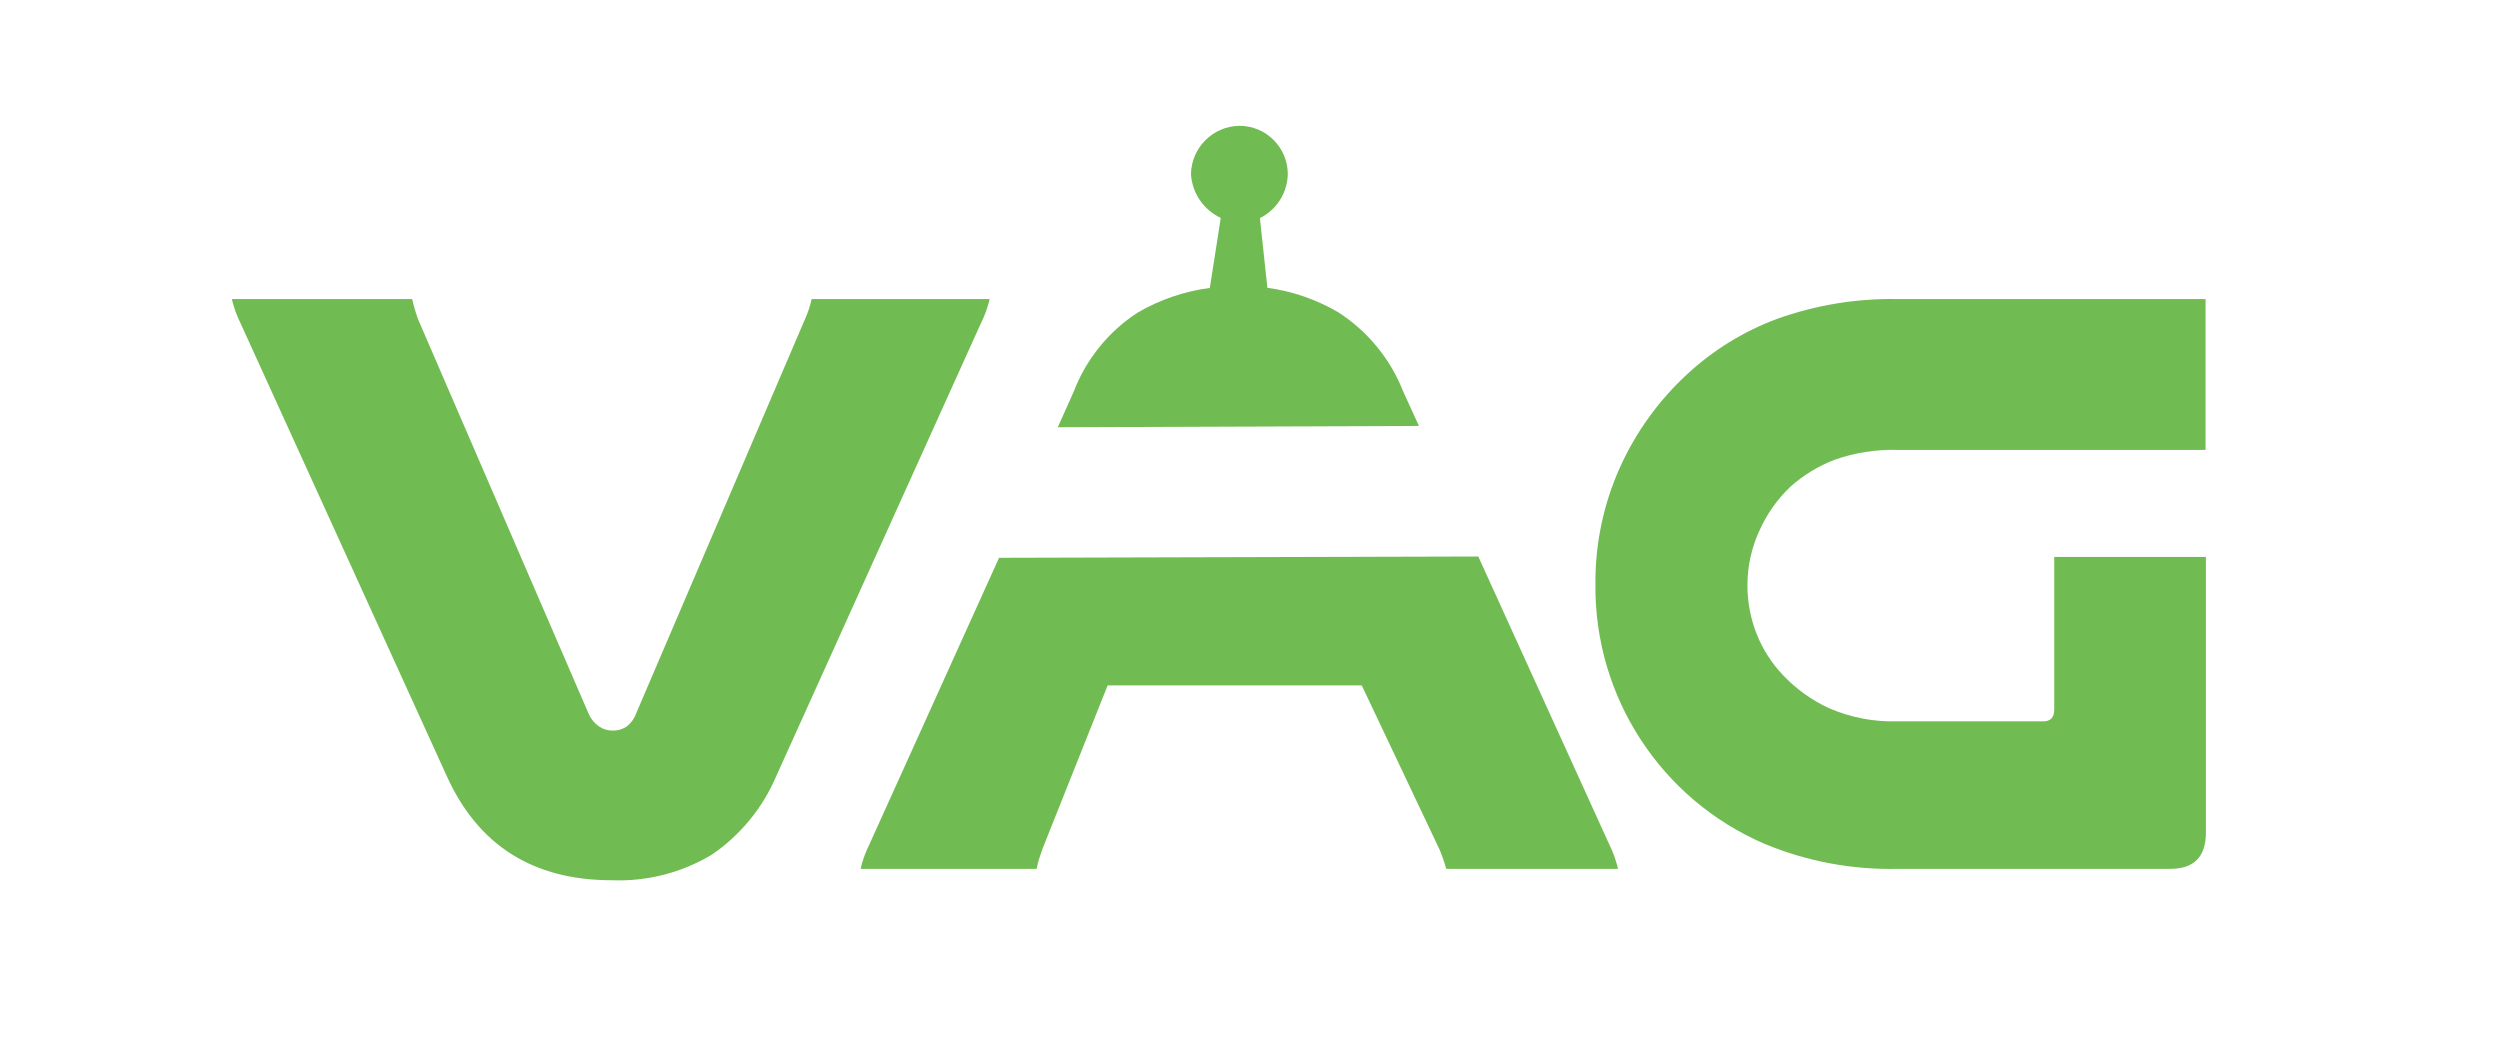
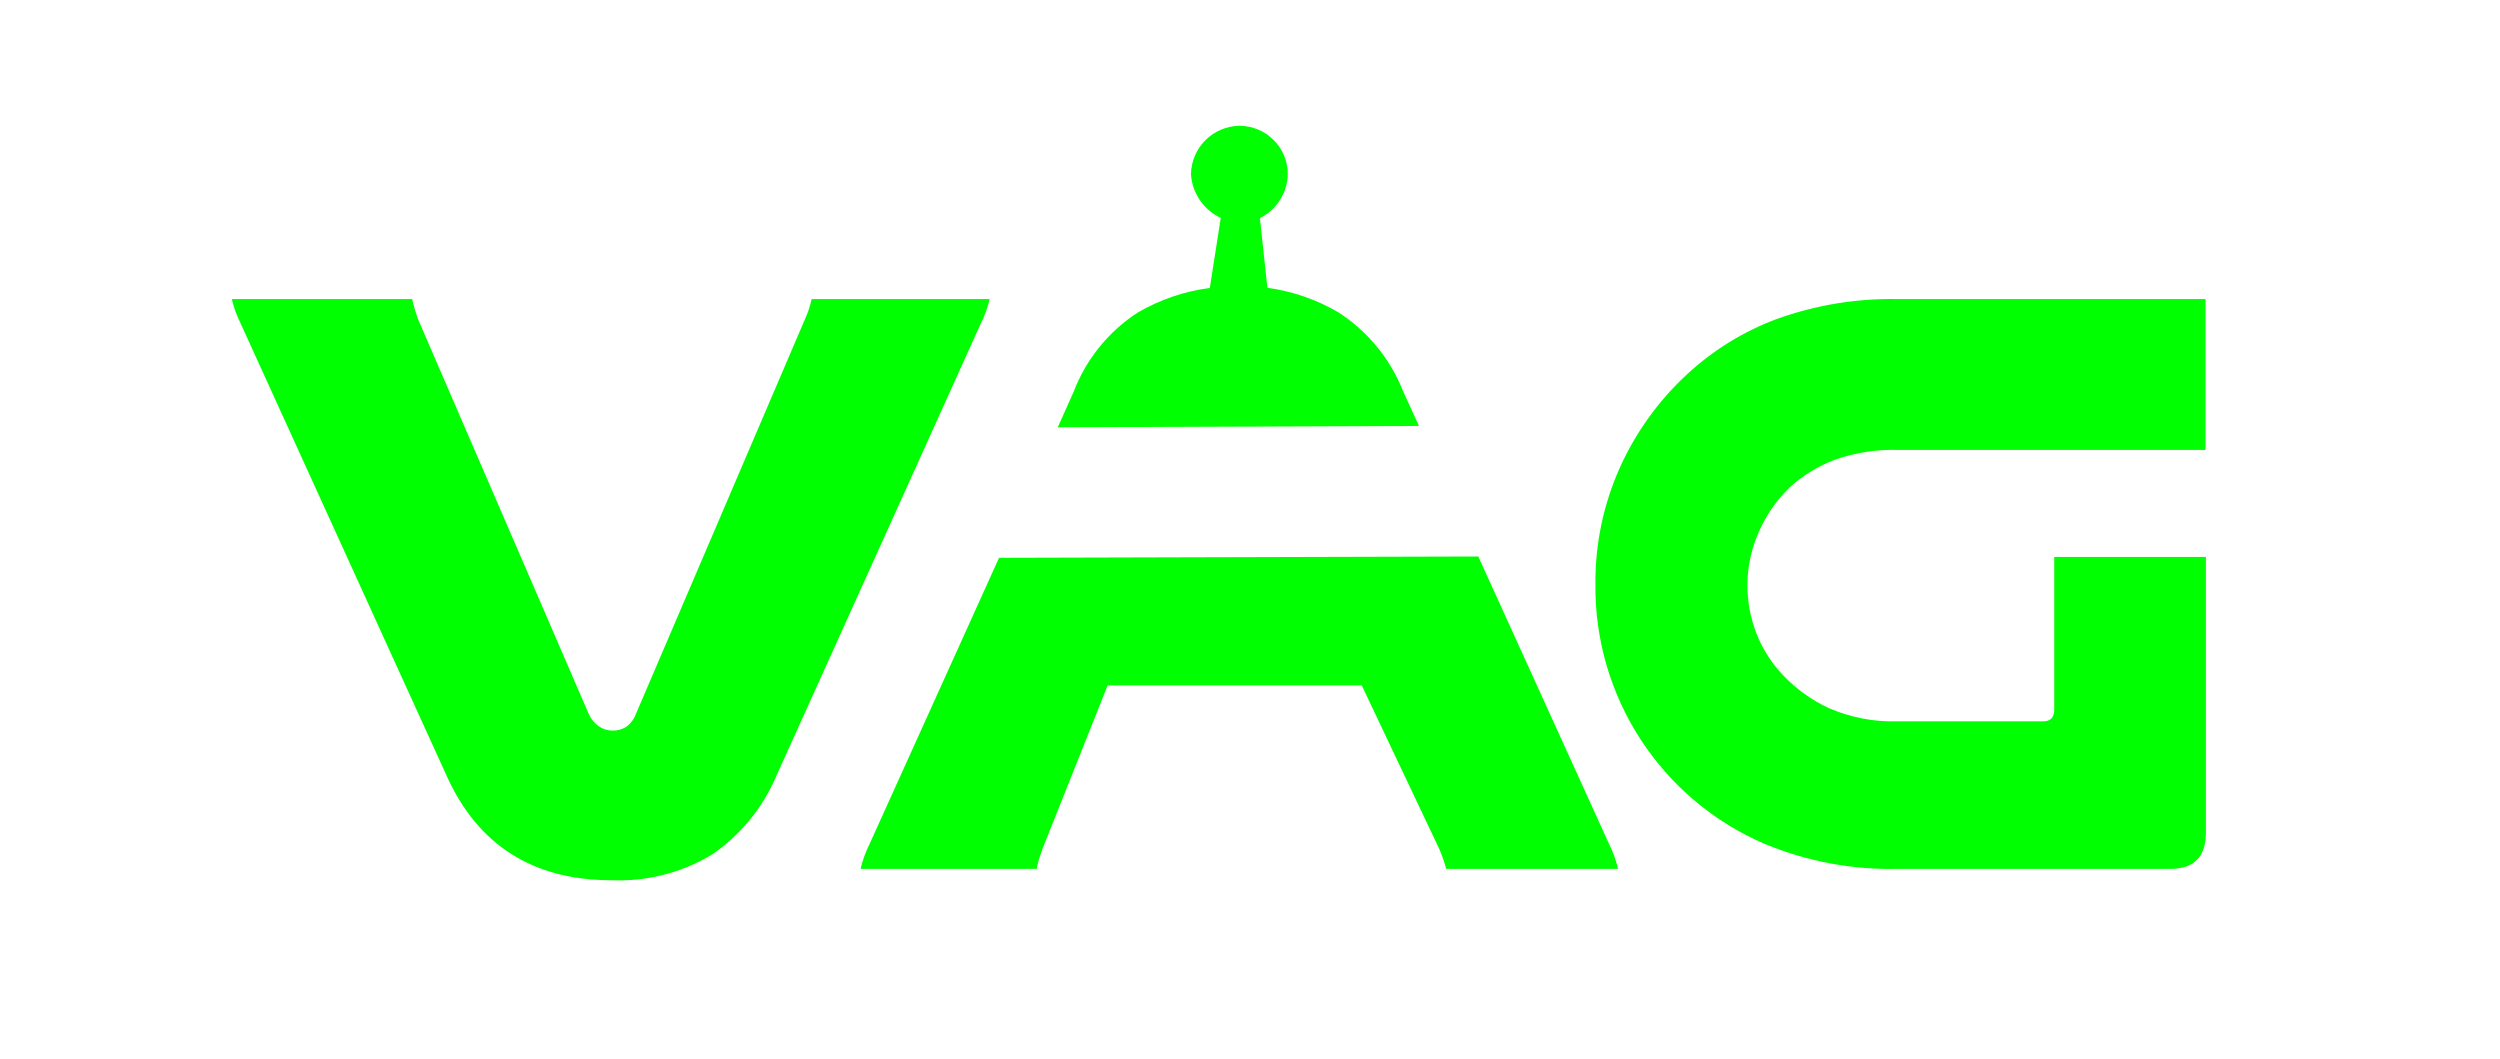
<svg xmlns="http://www.w3.org/2000/svg" viewBox="0 0 210.65 89.17">
  <g id="Capa_2" data-name="Capa 2">
    <g id="Capa_1-2" data-name="Capa 1">
-       <path d="M20.31,27.33c-.18-.38-.34-.73-.46-1.06s-.22-.69-.32-1.07h15.2a13.91,13.91,0,0,0,.5,1.71L49.57,60.07a2.56,2.56,0,0,0,.89,1.13,2,2,0,0,0,1.17.36,2.08,2.08,0,0,0,1.14-.32,2.47,2.47,0,0,0,.85-1.17l14.2-33.16a8.58,8.58,0,0,0,.57-1.71h15a9.65,9.65,0,0,1-.32,1.07,10,10,0,0,1-.46,1.06L65.41,65.39A15.24,15.24,0,0,1,60,72a15.2,15.2,0,0,1-8.45,2.17q-9.95,0-13.92-8.81Z" style="fill:#71BC52" />
-       <path d="M124.56,46.89l11,24.18a10.13,10.13,0,0,1,.46,1.07c.12.33.22.69.32,1.07H121.86c-.09-.34-.19-.63-.28-.89s-.19-.51-.29-.75l-6.55-13.82H93.33L87.85,71.5c-.1.28-.19.57-.29.85a6.73,6.73,0,0,0-.21.86H72.51a9.65,9.65,0,0,1,.32-1.07,10.13,10.13,0,0,1,.46-1.07L84.18,47ZM89.13,36l1.34-3a13.86,13.86,0,0,1,5.4-6.67,16.33,16.33,0,0,1,6.07-2.07l.92-5.9a4.37,4.37,0,0,1-2.51-3.68,4.15,4.15,0,0,1,4.08-4.08,4.08,4.08,0,0,1,4.08,4.08,4.24,4.24,0,0,1-2.35,3.7l.63,5.87a16.08,16.08,0,0,1,6,2.08A14.07,14.07,0,0,1,118.24,33l1.32,2.89Z" style="fill:#71BC52" />
-       <path d="M159.92,73.21a27.6,27.6,0,0,1-11.22-2.1A23.55,23.55,0,0,1,134.43,49.2a23.52,23.52,0,0,1,2.06-9.8,24.23,24.23,0,0,1,5.68-7.88,22.88,22.88,0,0,1,7.56-4.65,28.53,28.53,0,0,1,10.19-1.67h25.92V37.91H159.92a14.78,14.78,0,0,0-5.39.85,12.13,12.13,0,0,0-3.7,2.28,11.66,11.66,0,0,0-2.59,3.69,10.94,10.94,0,0,0-1,4.54,11.11,11.11,0,0,0,.78,4.16,10.77,10.77,0,0,0,2.2,3.44,12.52,12.52,0,0,0,3.91,2.81,13.53,13.53,0,0,0,5.75,1.1h12.29c.61,0,.92-.33.92-1V46.93h12.78V70.15q0,3.06-3,3.06Z" style="fill:#71BC52" />
+       <path d="M20.31,27.33c-.18-.38-.34-.73-.46-1.06s-.22-.69-.32-1.07h15.2a13.91,13.91,0,0,0,.5,1.71L49.57,60.07a2.56,2.56,0,0,0,.89,1.13,2,2,0,0,0,1.17.36,2.08,2.08,0,0,0,1.14-.32,2.47,2.47,0,0,0,.85-1.17l14.2-33.16a8.58,8.58,0,0,0,.57-1.71h15a9.65,9.65,0,0,1-.32,1.07,10,10,0,0,1-.46,1.06L65.41,65.39A15.24,15.24,0,0,1,60,72a15.2,15.2,0,0,1-8.45,2.17q-9.95,0-13.92-8.81Z" style="fill:#00FF00" />
+       <path d="M124.56,46.89l11,24.18a10.13,10.13,0,0,1,.46,1.07c.12.33.22.69.32,1.07H121.86c-.09-.34-.19-.63-.28-.89s-.19-.51-.29-.75l-6.55-13.82H93.33L87.85,71.5c-.1.28-.19.57-.29.85a6.73,6.73,0,0,0-.21.86H72.51a9.65,9.65,0,0,1,.32-1.07,10.13,10.13,0,0,1,.46-1.07L84.18,47ZM89.13,36l1.34-3a13.86,13.86,0,0,1,5.4-6.67,16.33,16.33,0,0,1,6.07-2.07l.92-5.9a4.37,4.37,0,0,1-2.51-3.68,4.15,4.15,0,0,1,4.08-4.08,4.08,4.08,0,0,1,4.08,4.08,4.24,4.24,0,0,1-2.35,3.7l.63,5.87a16.08,16.08,0,0,1,6,2.08A14.07,14.07,0,0,1,118.24,33l1.32,2.89Z" style="fill:#00FF00" />
+       <path d="M159.92,73.21a27.6,27.6,0,0,1-11.22-2.1A23.55,23.55,0,0,1,134.43,49.2a23.52,23.52,0,0,1,2.06-9.8,24.23,24.23,0,0,1,5.68-7.88,22.88,22.88,0,0,1,7.56-4.65,28.53,28.53,0,0,1,10.19-1.67h25.92V37.91H159.92a14.78,14.78,0,0,0-5.39.85,12.13,12.13,0,0,0-3.7,2.28,11.66,11.66,0,0,0-2.59,3.69,10.94,10.94,0,0,0-1,4.54,11.11,11.11,0,0,0,.78,4.16,10.77,10.77,0,0,0,2.2,3.44,12.52,12.52,0,0,0,3.91,2.81,13.53,13.53,0,0,0,5.75,1.1h12.29c.61,0,.92-.33.92-1V46.93h12.78V70.15q0,3.06-3,3.06Z" style="fill:#00FF00" />
    </g>
  </g>
</svg>
